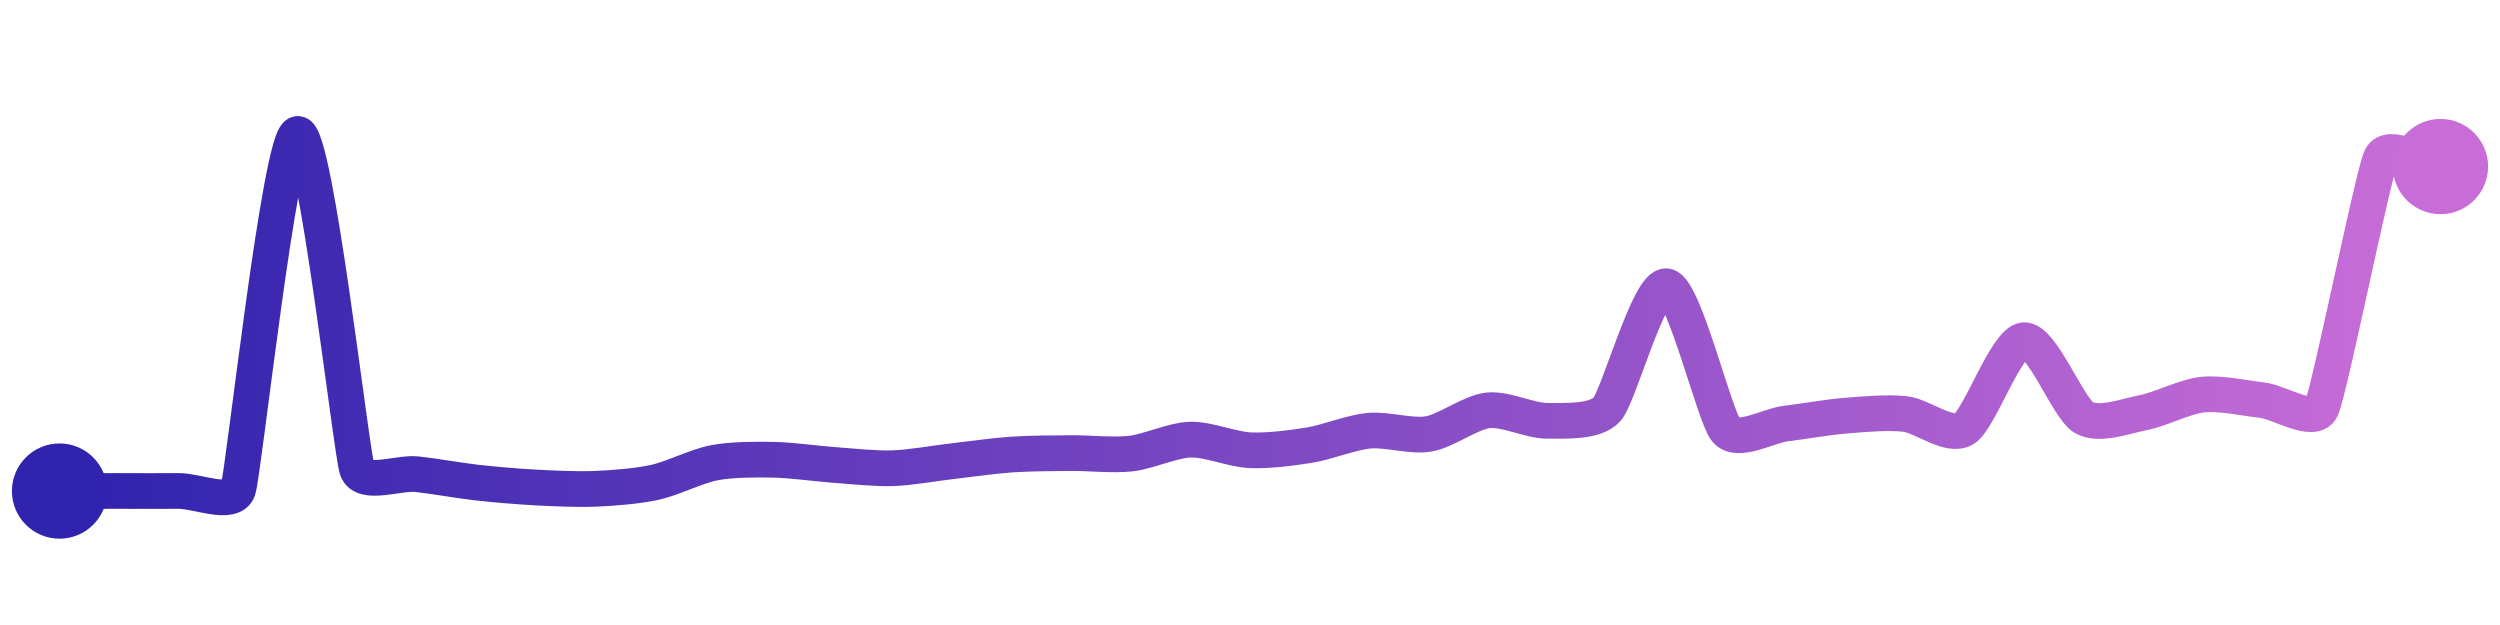
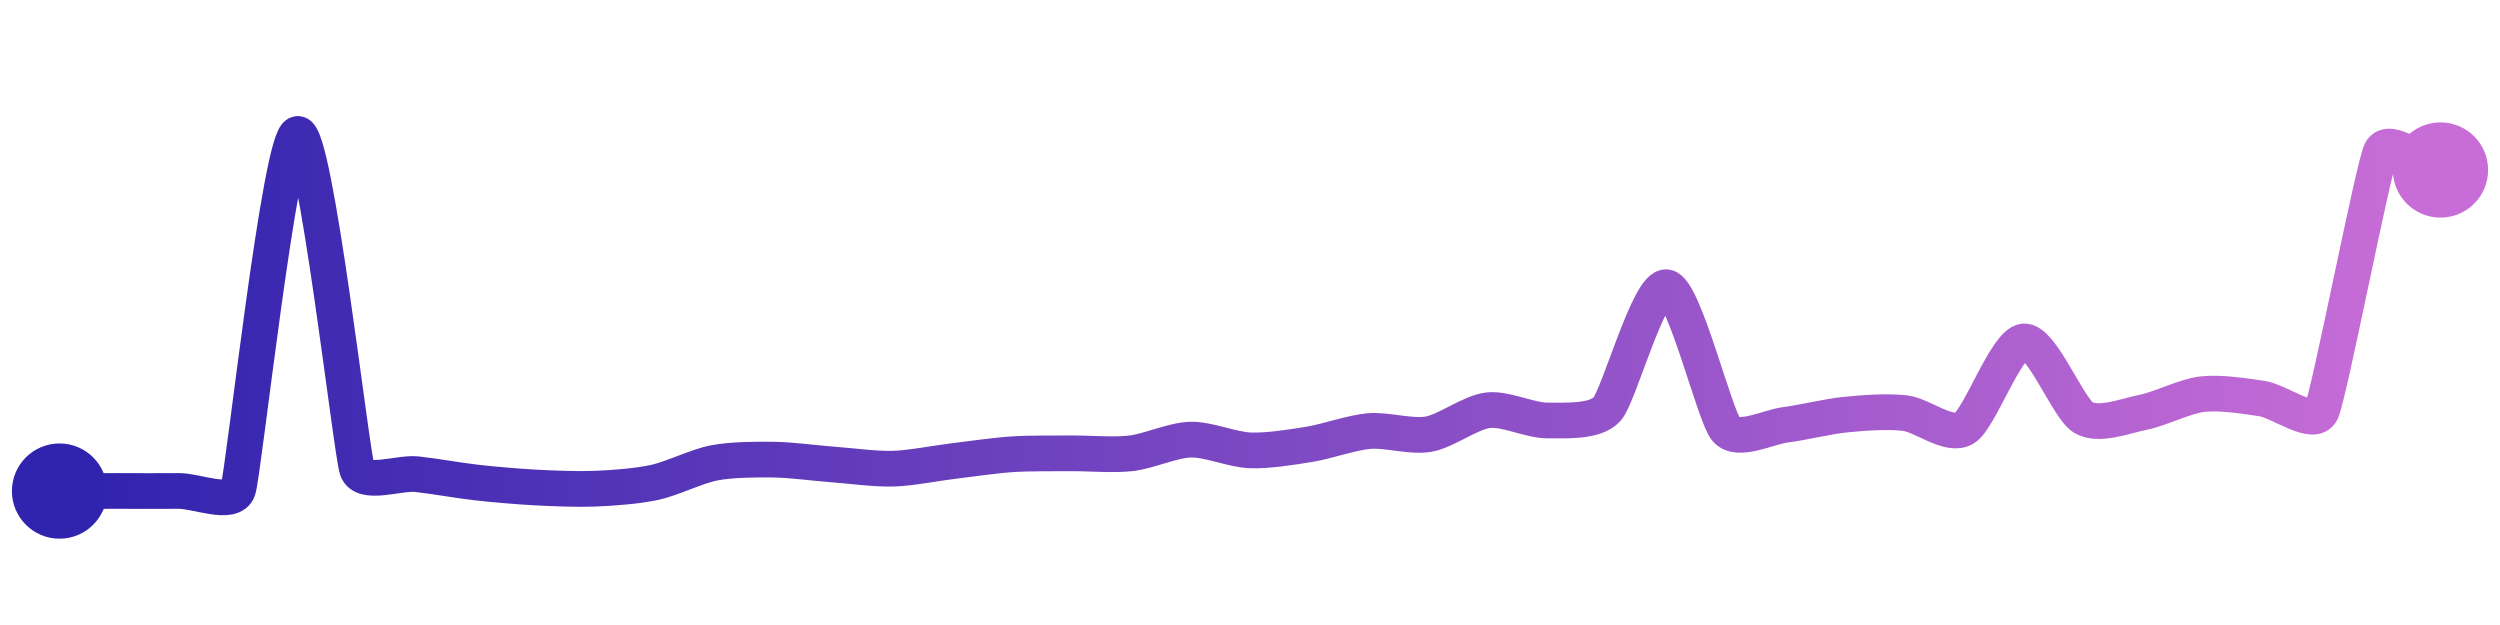
<svg xmlns="http://www.w3.org/2000/svg" width="200" height="50" viewBox="0 0 210 50">
  <defs>
    <linearGradient x1="0%" y1="0%" x2="100%" y2="0%" id="a">
      <stop stop-color="#3023AE" offset="0%" />
      <stop stop-color="#C86DD7" offset="100%" />
    </linearGradient>
  </defs>
-   <path stroke="url(#a)" stroke-width="3" stroke-linejoin="round" stroke-linecap="round" d="M5 40 C 6.5 40, 8.5 39.99, 10 39.99 S 13.5 40.01, 15 39.99 S 19.53 41.29, 20 39.87 S 23.52 10.25, 25 10 S 29.5 36.76, 30 38.18 S 33.51 38.42, 35 38.58 S 38.51 39.11, 40 39.28 S 43.5 39.62, 45 39.7 S 48.5 39.87, 50 39.81 S 53.53 39.59, 55 39.27 S 58.53 37.9, 60 37.62 S 63.5 37.34, 65 37.37 S 68.5 37.69, 70 37.8 S 73.5 38.13, 75 38.08 S 78.51 37.66, 80 37.49 S 83.5 37.03, 85 36.93 S 88.5 36.82, 90 36.81 S 93.51 37.02, 95 36.85 S 98.5 35.72, 100 35.68 S 103.5 36.5, 105 36.57 S 108.52 36.38, 110 36.14 S 113.51 35.07, 115 34.93 S 118.52 35.45, 120 35.2 S 123.51 33.38, 125 33.22 S 128.5 34.11, 130 34.1 S 134.01 34.24, 135 33.12 S 138.52 22.54, 140 22.8 S 144.02 33.77, 145 34.9 S 148.51 34.51, 150 34.33 S 153.5 33.79, 155 33.67 S 158.51 33.36, 160 33.52 S 163.72 35.56, 165 34.77 S 168.51 27.47, 170 27.33 S 173.72 33.02, 175 33.8 S 178.53 33.7, 180 33.42 S 183.51 32.06, 185 31.9 S 188.51 32.19, 190 32.36 S 194.34 34.41, 195 33.06 S 199.34 13.35, 200 12 S 203.52 12.52, 205 12.74" fill="none" />
+   <path stroke="url(#a)" stroke-width="3" stroke-linejoin="round" stroke-linecap="round" d="M5 40 C 6.5 40, 8.5 39.99, 10 39.99 S 13.5 40.01, 15 39.99 S 19.53 41.29, 20 39.87 S 23.52 10.25, 25 10 S 29.5 36.76, 30 38.18 S 33.51 38.42, 35 38.58 S 38.51 39.11, 40 39.28 S 43.5 39.62, 45 39.7 S 48.5 39.86, 50 39.8 S 53.53 39.59, 55 39.27 S 58.53 37.91, 60 37.63 S 63.5 37.34, 65 37.36 S 68.5 37.66, 70 37.77 S 73.5 38.16, 75 38.12 S 78.51 37.67, 80 37.49 S 83.5 37.01, 85 36.91 S 88.5 36.84, 90 36.83 S 93.51 37, 95 36.83 S 98.5 35.72, 100 35.68 S 103.5 36.52, 105 36.58 S 108.52 36.31, 110 36.07 S 113.51 35.09, 115 34.96 S 118.52 35.48, 120 35.22 S 123.51 33.38, 125 33.21 S 128.5 34.08, 130 34.07 S 134 34.23, 135 33.11 S 138.52 22.63, 140 22.88 S 144.02 33.7, 145 34.83 S 148.51 34.62, 150 34.43 S 153.51 33.73, 155 33.58 S 158.51 33.28, 160 33.45 S 163.71 35.5, 165 34.73 S 168.51 27.57, 170 27.43 S 173.71 33.05, 175 33.82 S 178.53 33.68, 180 33.39 S 183.51 32.03, 185 31.86 S 188.52 32.01, 190 32.23 S 194.35 34.67, 195 33.32 S 199.34 12.81, 200 11.46 S 203.57 12.58, 205 13.03" fill="none" />
  <circle r="4" cx="5" cy="40" fill="#3023AE" />
-   <circle r="4" cx="205" cy="12.74" fill="#C86DD7" />
+   <circle r="4" cx="205" cy="13.03" fill="#C86DD7" />
</svg>
